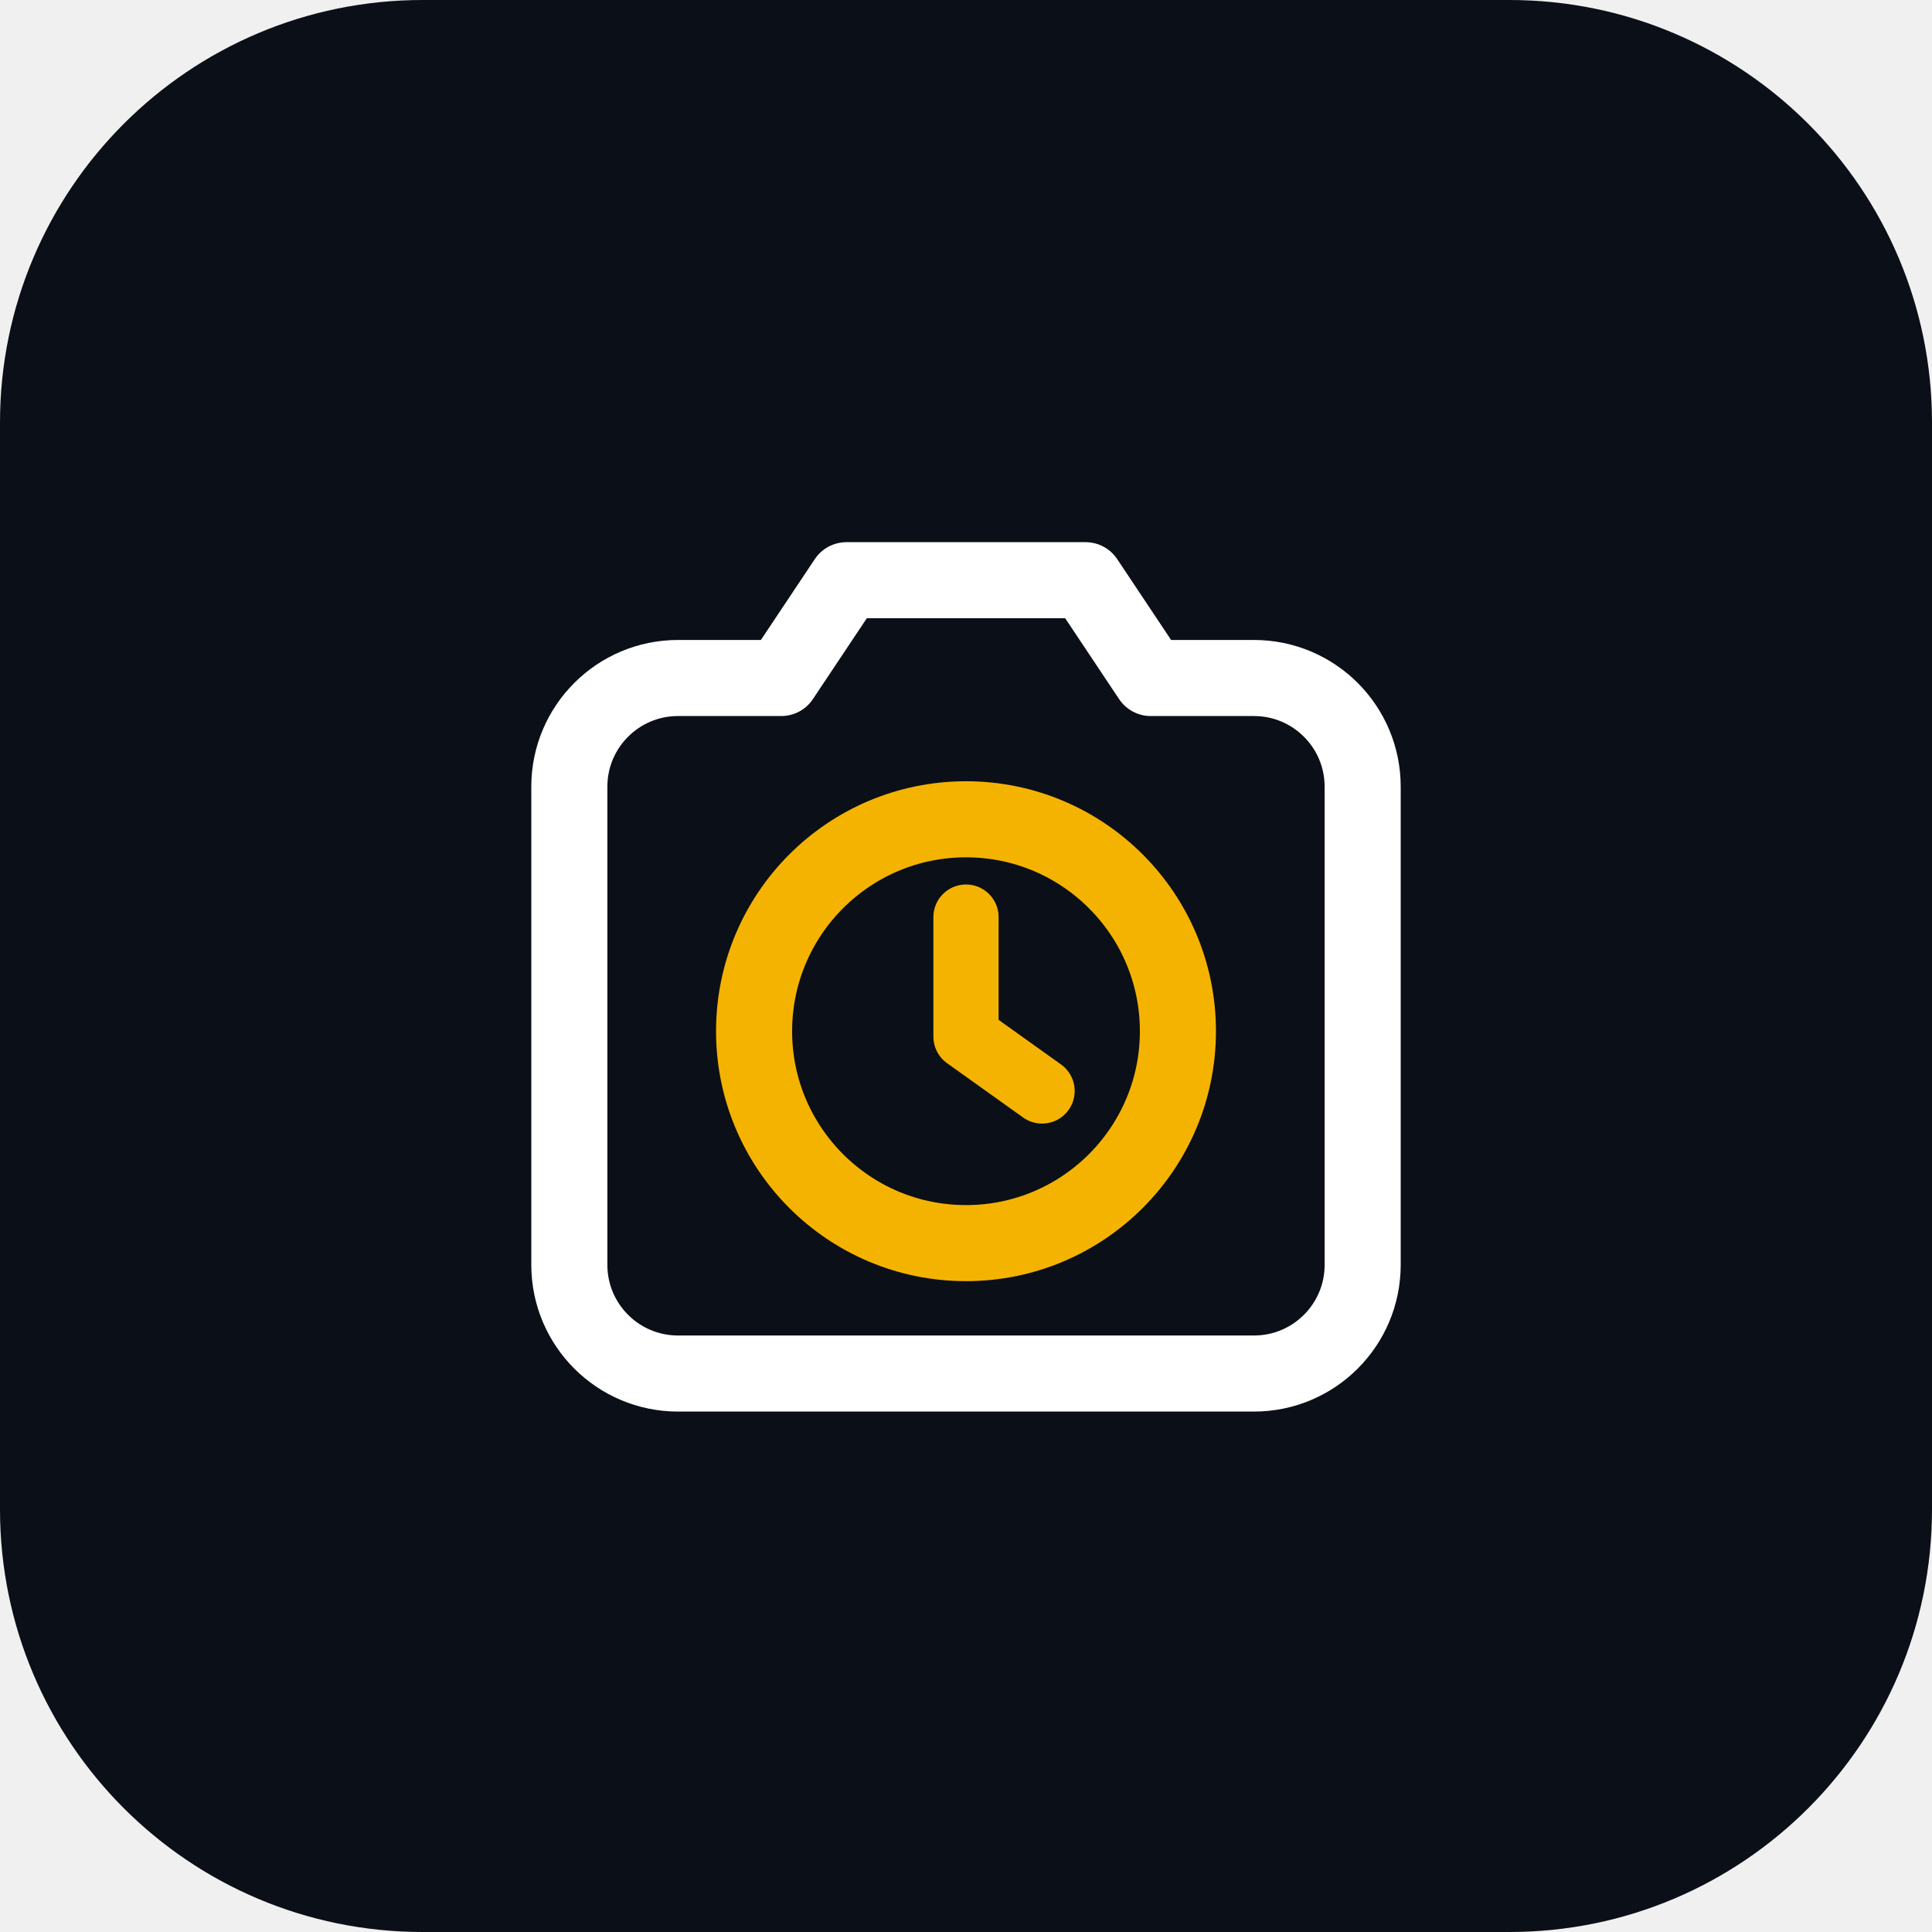
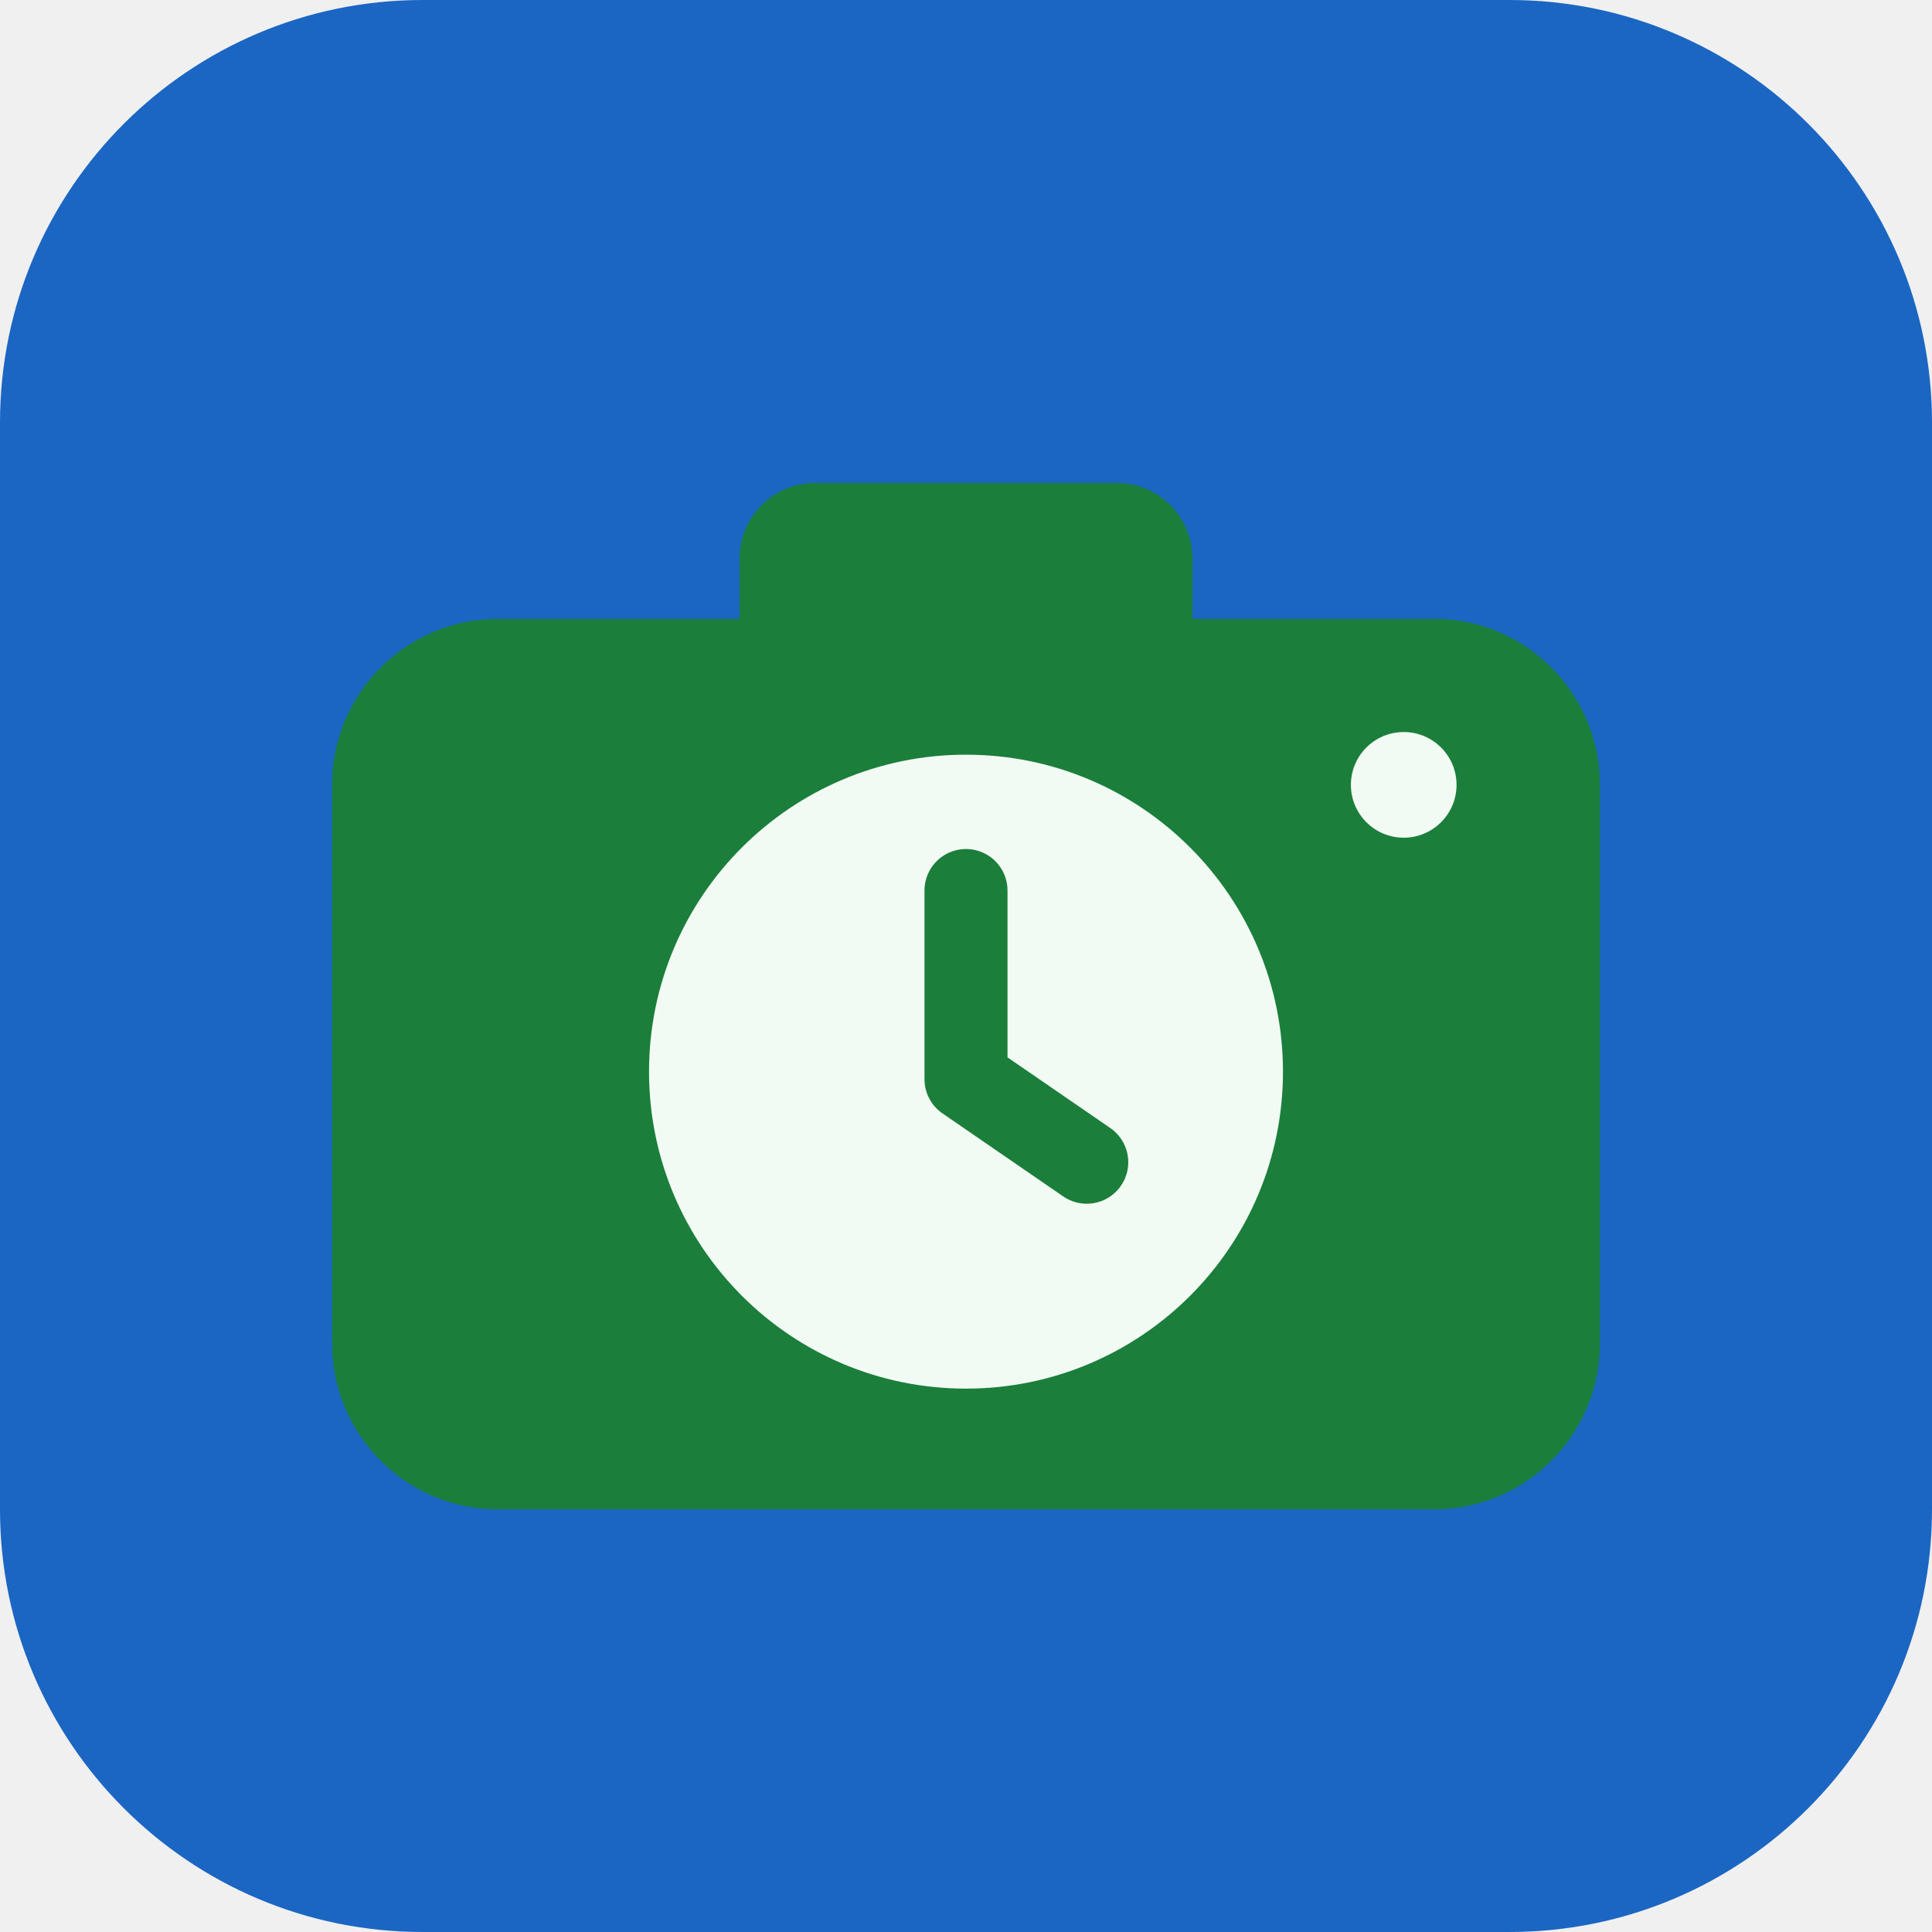
<svg xmlns="http://www.w3.org/2000/svg" viewBox="0 0 512 512">
-   <rect width="512" height="512" rx="112" fill="#0b0f17" />
-   <g transform="translate(256 256) scale(0.72) translate(-256 -256)">
-     <path d="M150 150h38l24-36h88l24 36h38a40 40 0 0 1 40 40v176a40 40 0 0 1-40 40H150a40 40 0 0 1-40-40V190a40 40 0 0 1 40-40z" fill="none" stroke="#ffffff" stroke-width="28" stroke-linejoin="round" />
-     <circle cx="256" cy="280" r="78" fill="none" stroke="#f5b301" stroke-width="28" />
-     <path d="M256 238v44l28 20" fill="none" stroke="#f5b301" stroke-width="24" stroke-linecap="round" stroke-linejoin="round" />
-   </g>
+   <rect width="512" height="512" rx="112" fill="#1a66c2" />
+   <rect x="196" y="128" width="120" height="64" rx="20" fill="#1b7f3b" />
+   <rect x="88" y="164" width="336" height="236" rx="44" fill="#1b7f3b" />
+   <circle cx="256" cy="284" r="84" fill="#f1fbf4" />
+   <path d="M256 236v50l32 22" fill="none" stroke="#1b7f3b" stroke-width="22" stroke-linecap="round" stroke-linejoin="round" />
+   <circle cx="372" cy="208" r="14" fill="#f1fbf4" />
</svg>
